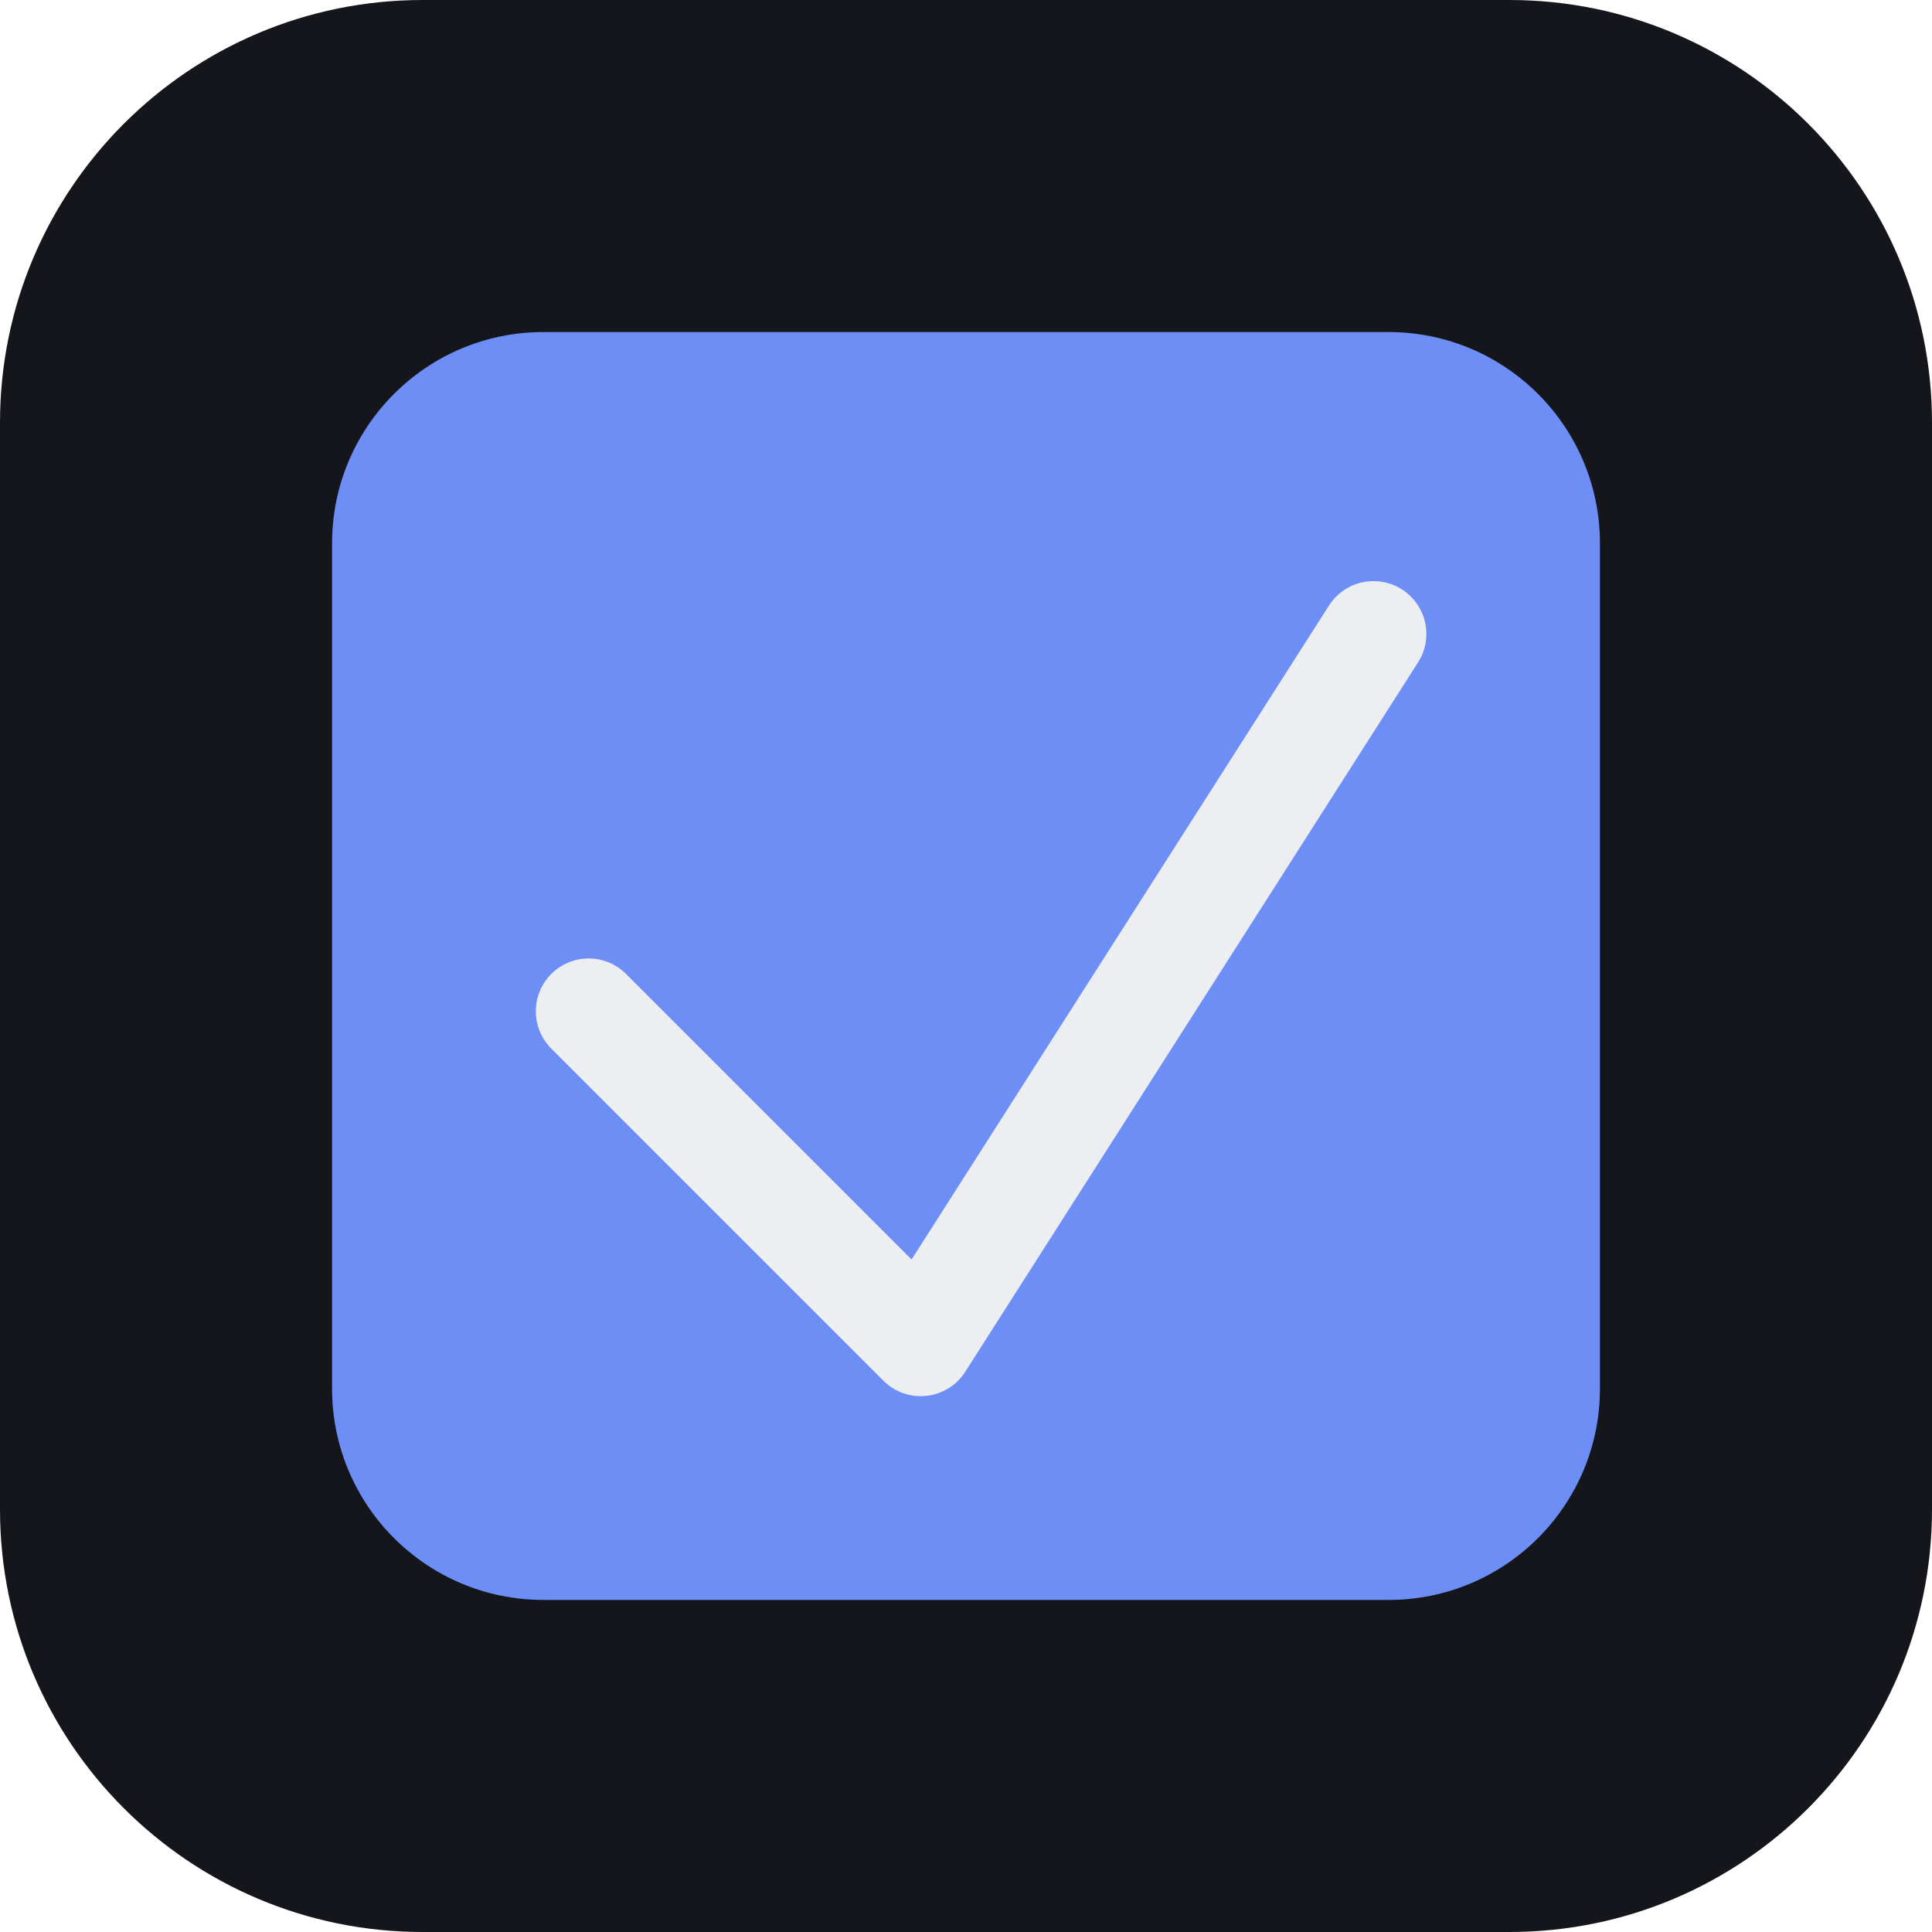
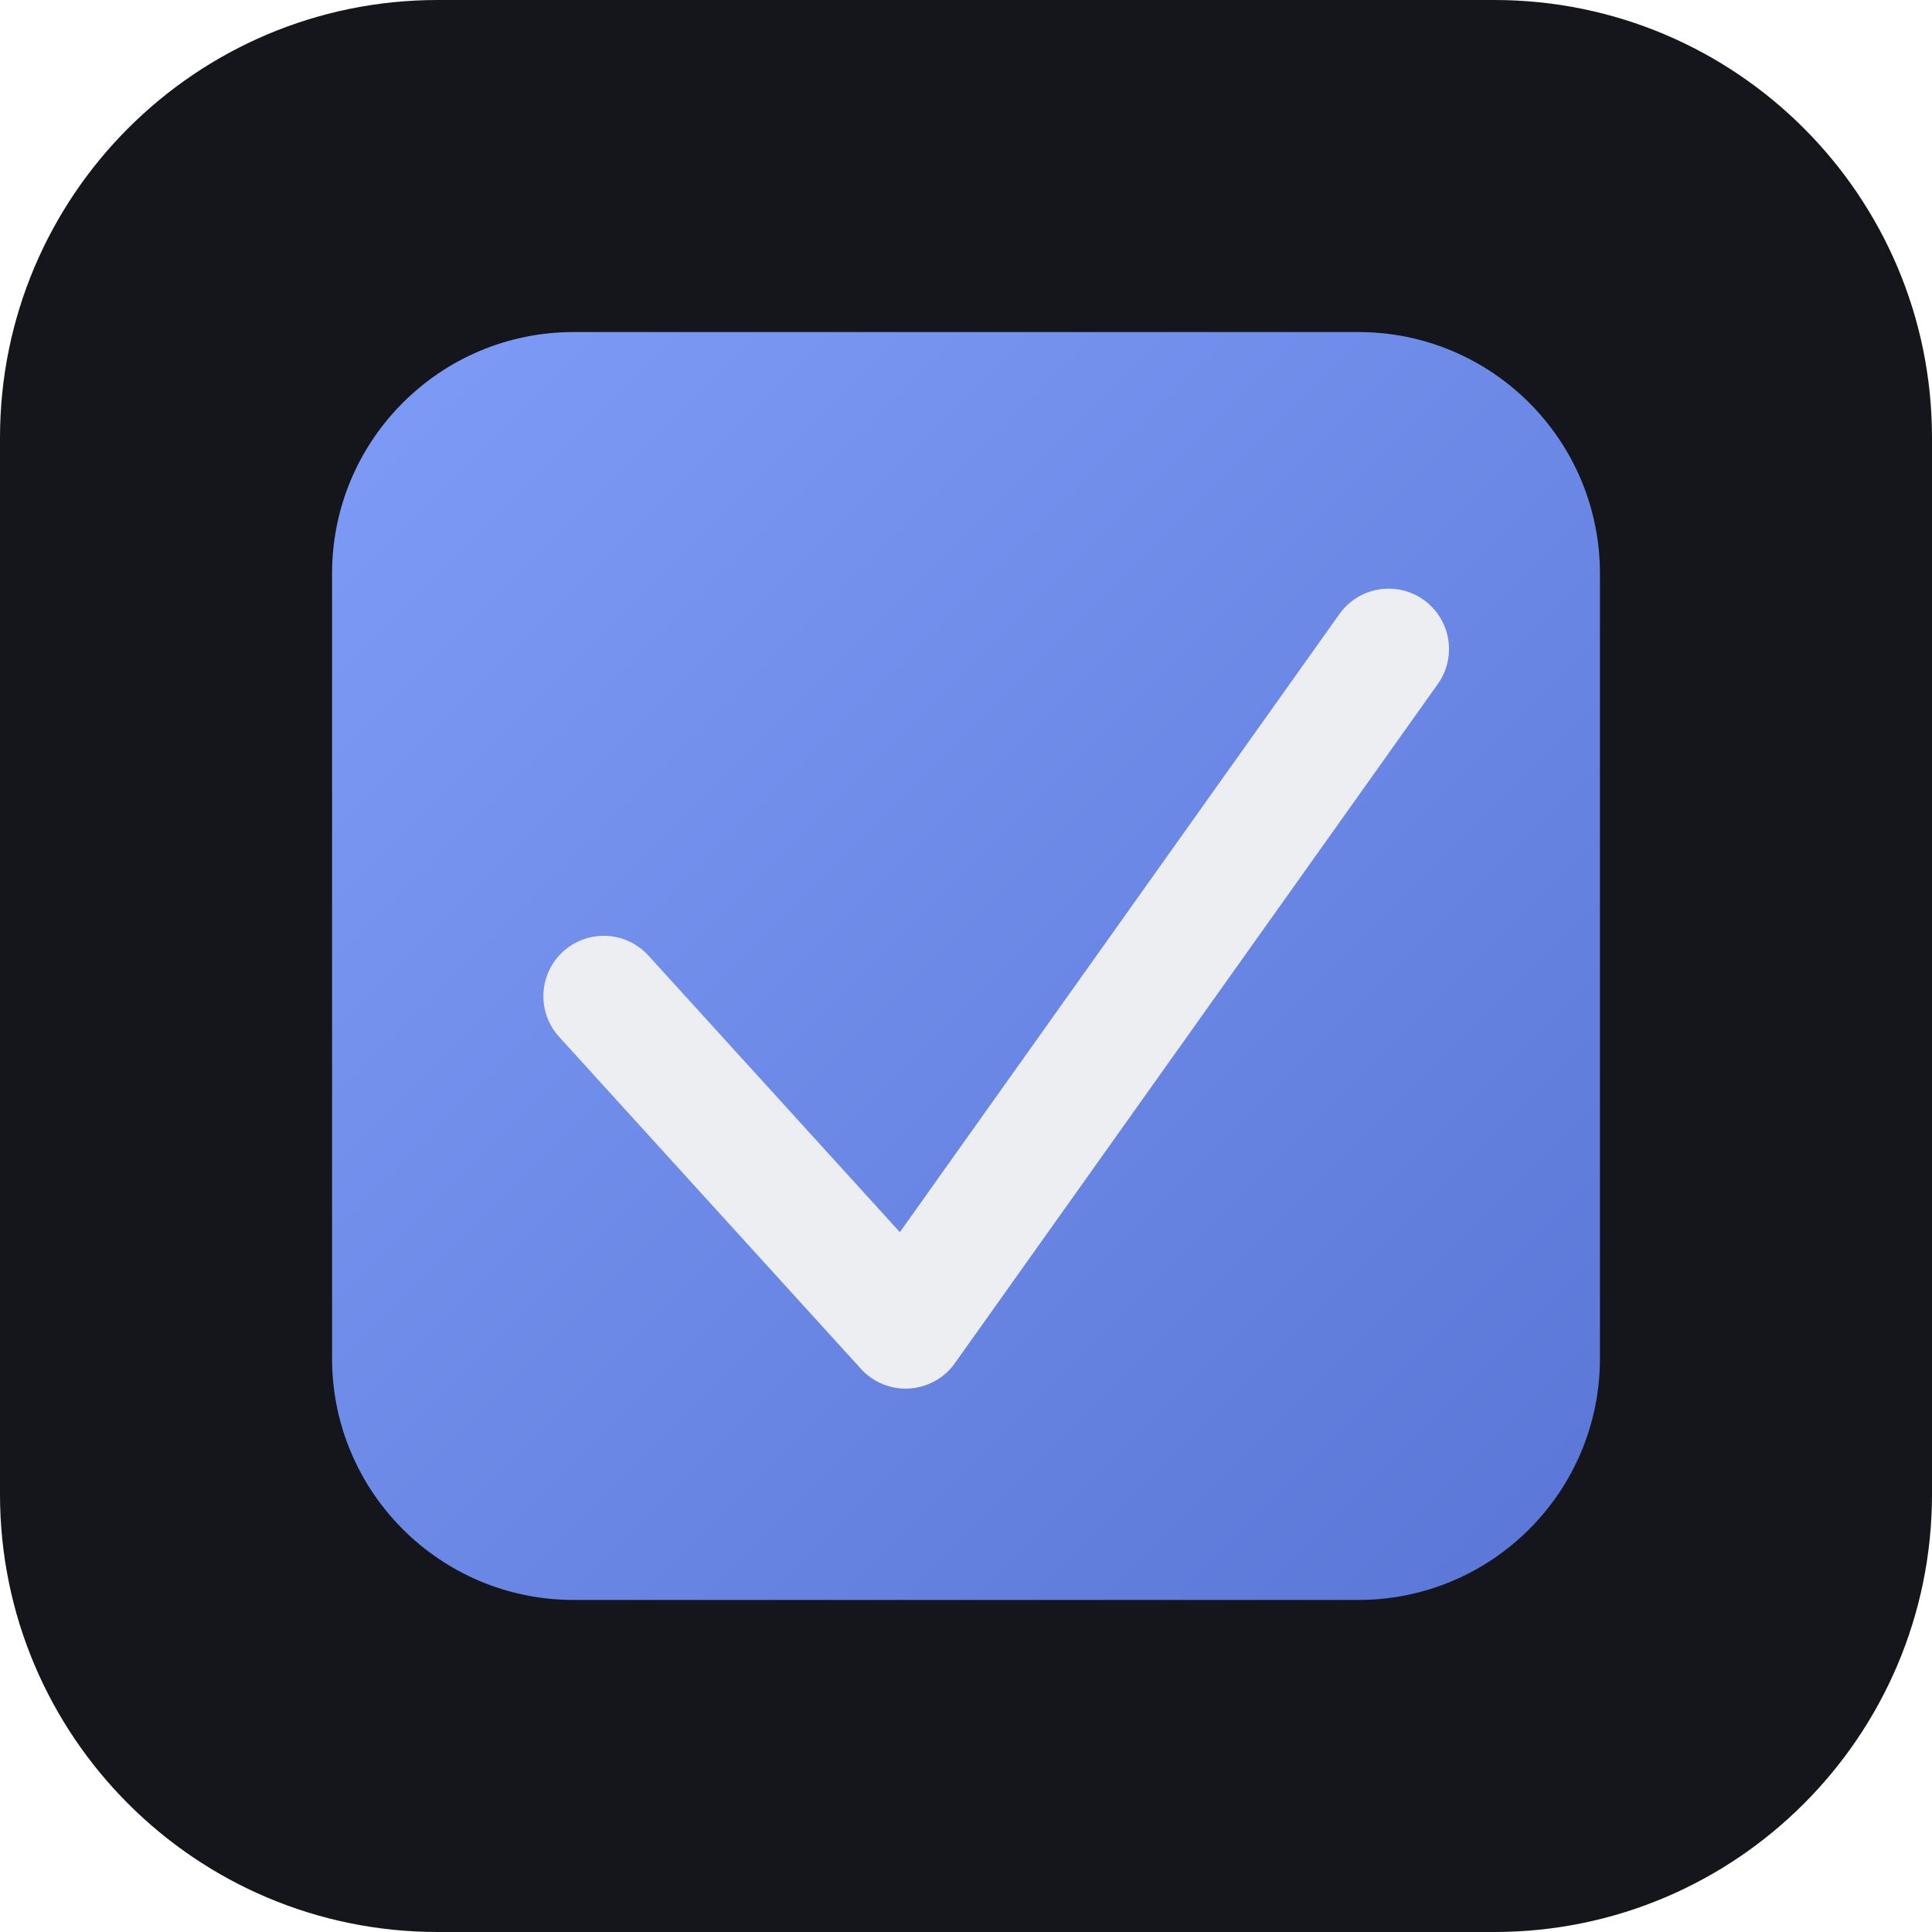
<svg xmlns="http://www.w3.org/2000/svg" viewBox="0 0 256 256" width="256" height="256" role="img" aria-label="TRAUM Planer">
-   <rect width="256" height="256" rx="56" fill="#14161C" />
-   <rect x="44" y="44" width="168" height="168" rx="28" fill="#6C8EF5" />
-   <path d="M78 134 L122 178 L182 84" fill="none" stroke="#ECEEF2" stroke-width="14" stroke-linecap="round" stroke-linejoin="round" />
+   <defs>
+     <linearGradient id="accent" x1="44" y1="44" x2="212" y2="212" gradientUnits="userSpaceOnUse">
+       <stop offset="0" stop-color="#7E9CF7" />
+       <stop offset="1" stop-color="#5A76D6" />
+     </linearGradient>
+   </defs>
+   <rect width="256" height="256" rx="58" fill="#14161C" />
+   <rect x="44" y="44" width="168" height="168" rx="32" fill="url(#accent)" />
+   <path d="M80 132 L120 176 L184 86" fill="none" stroke="#ECEEF2" stroke-width="16" stroke-linecap="round" stroke-linejoin="round" />
</svg>
